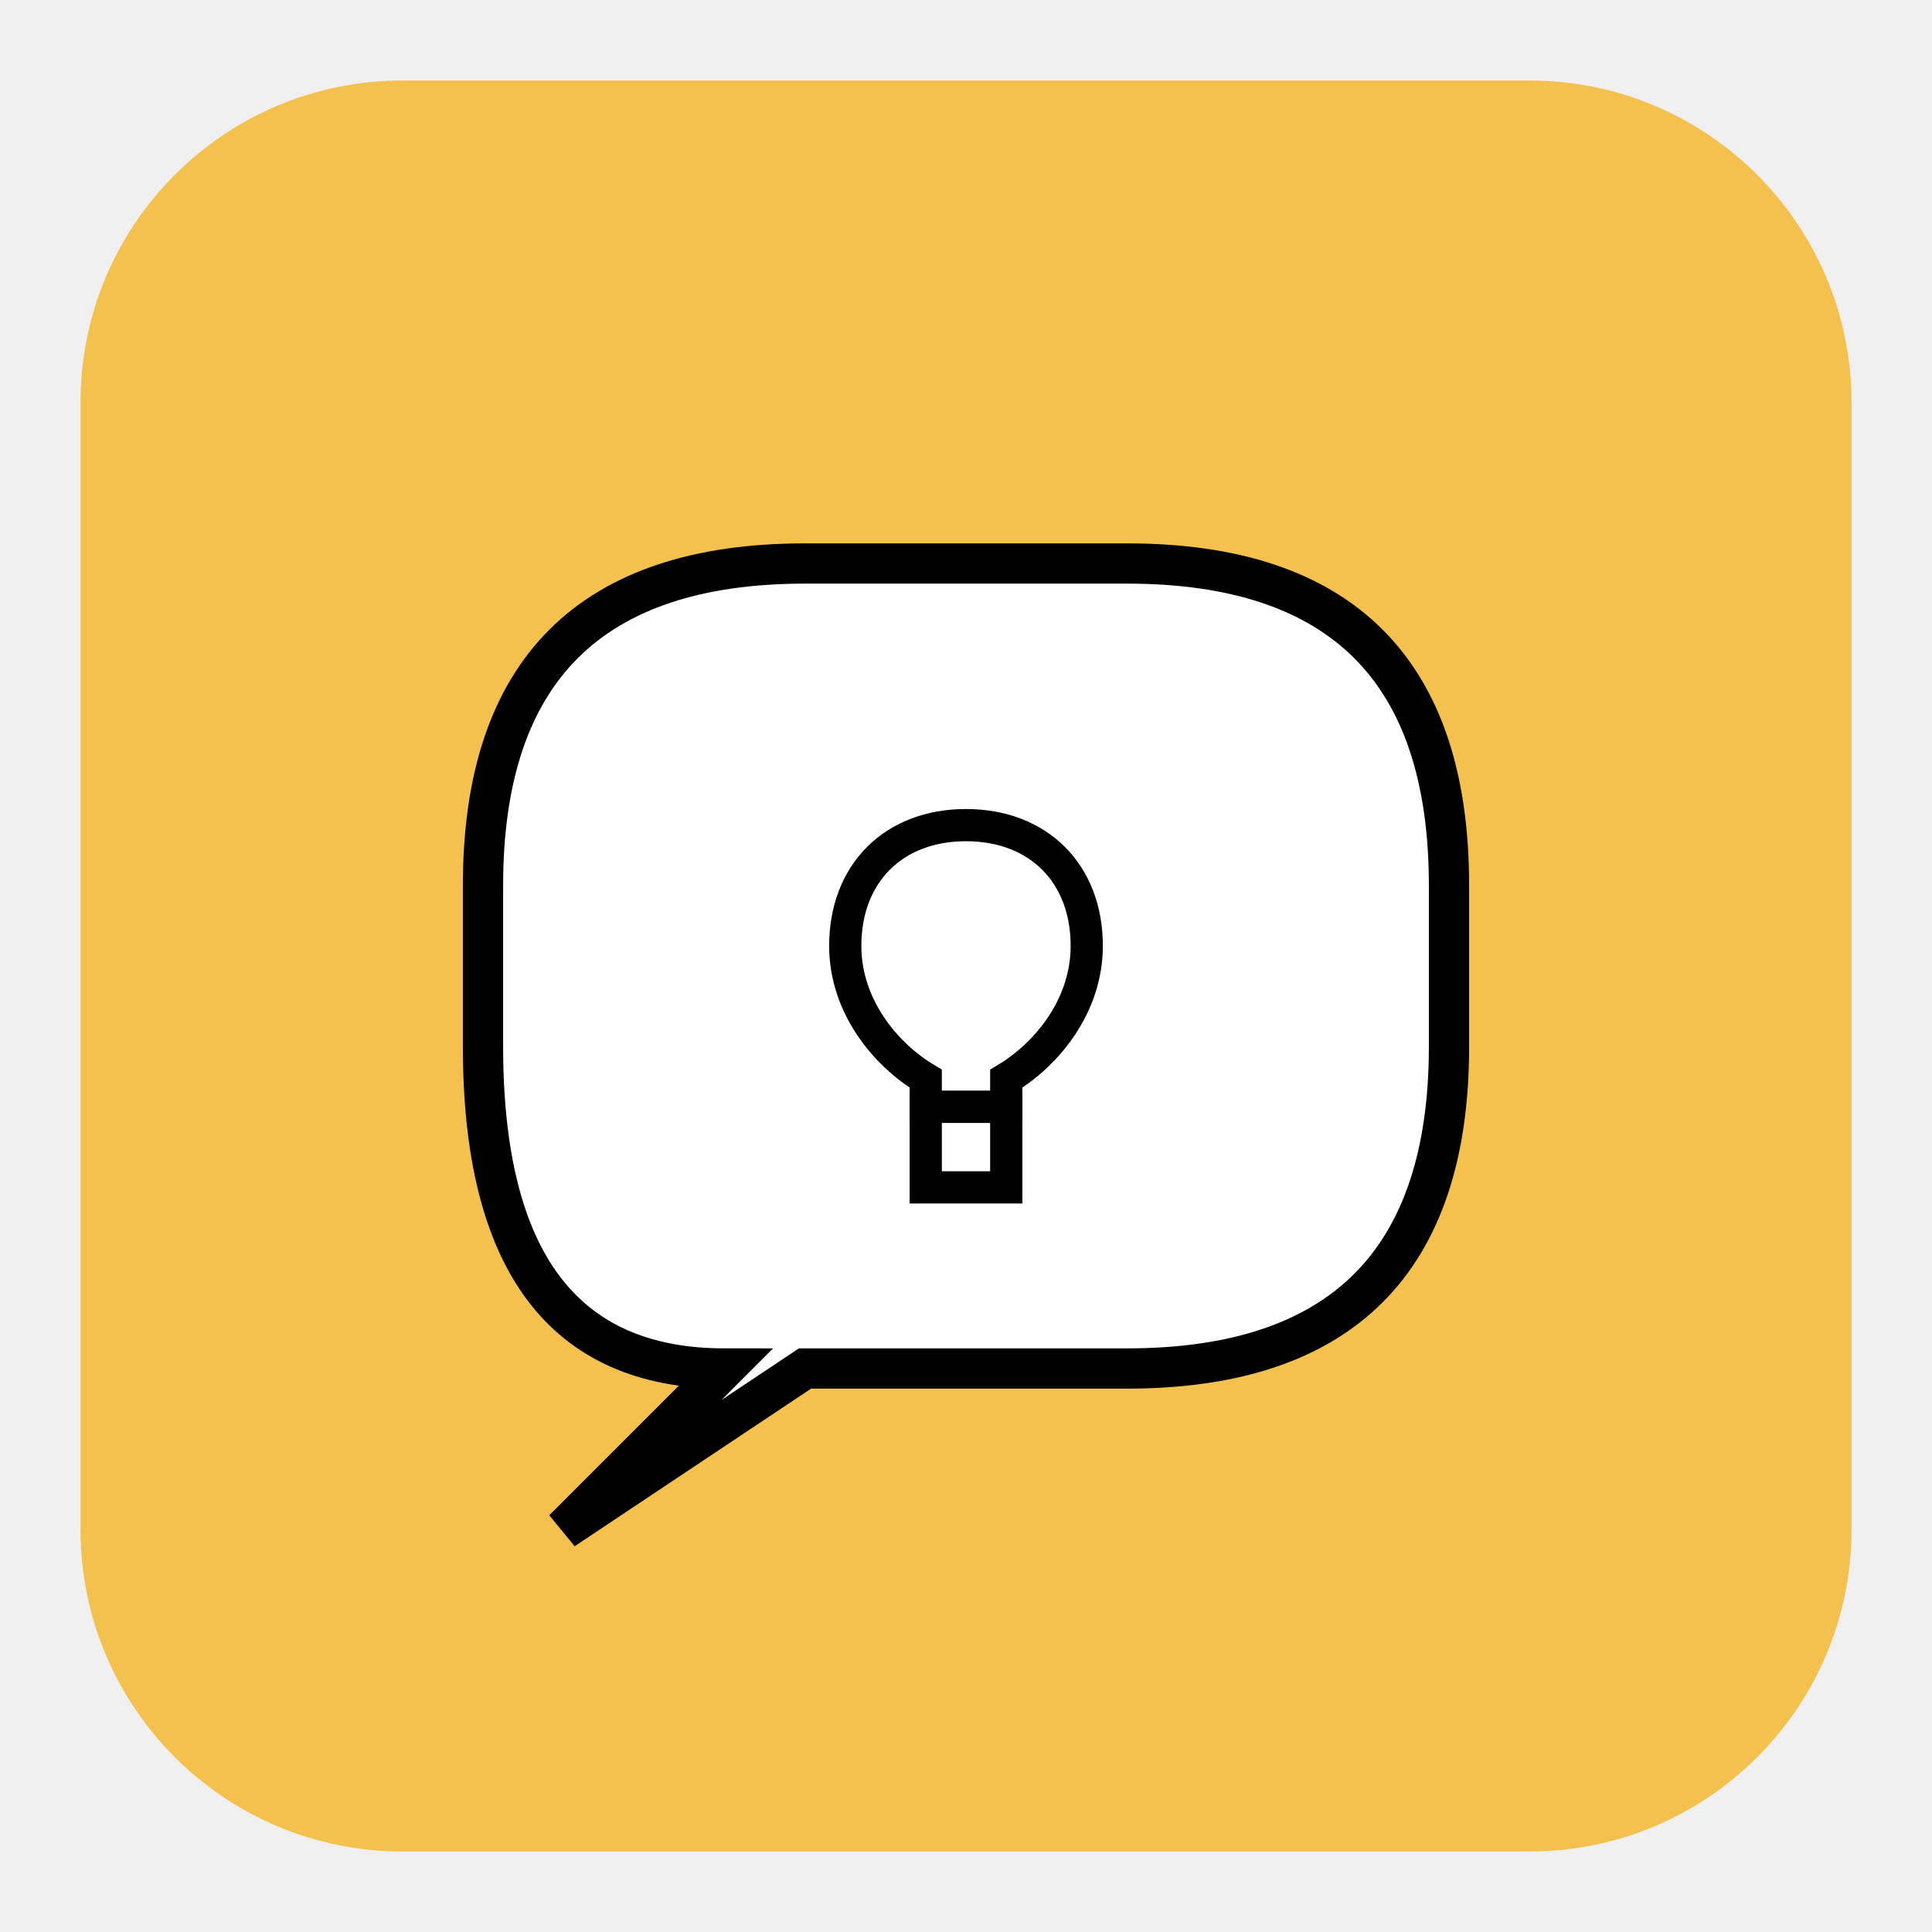
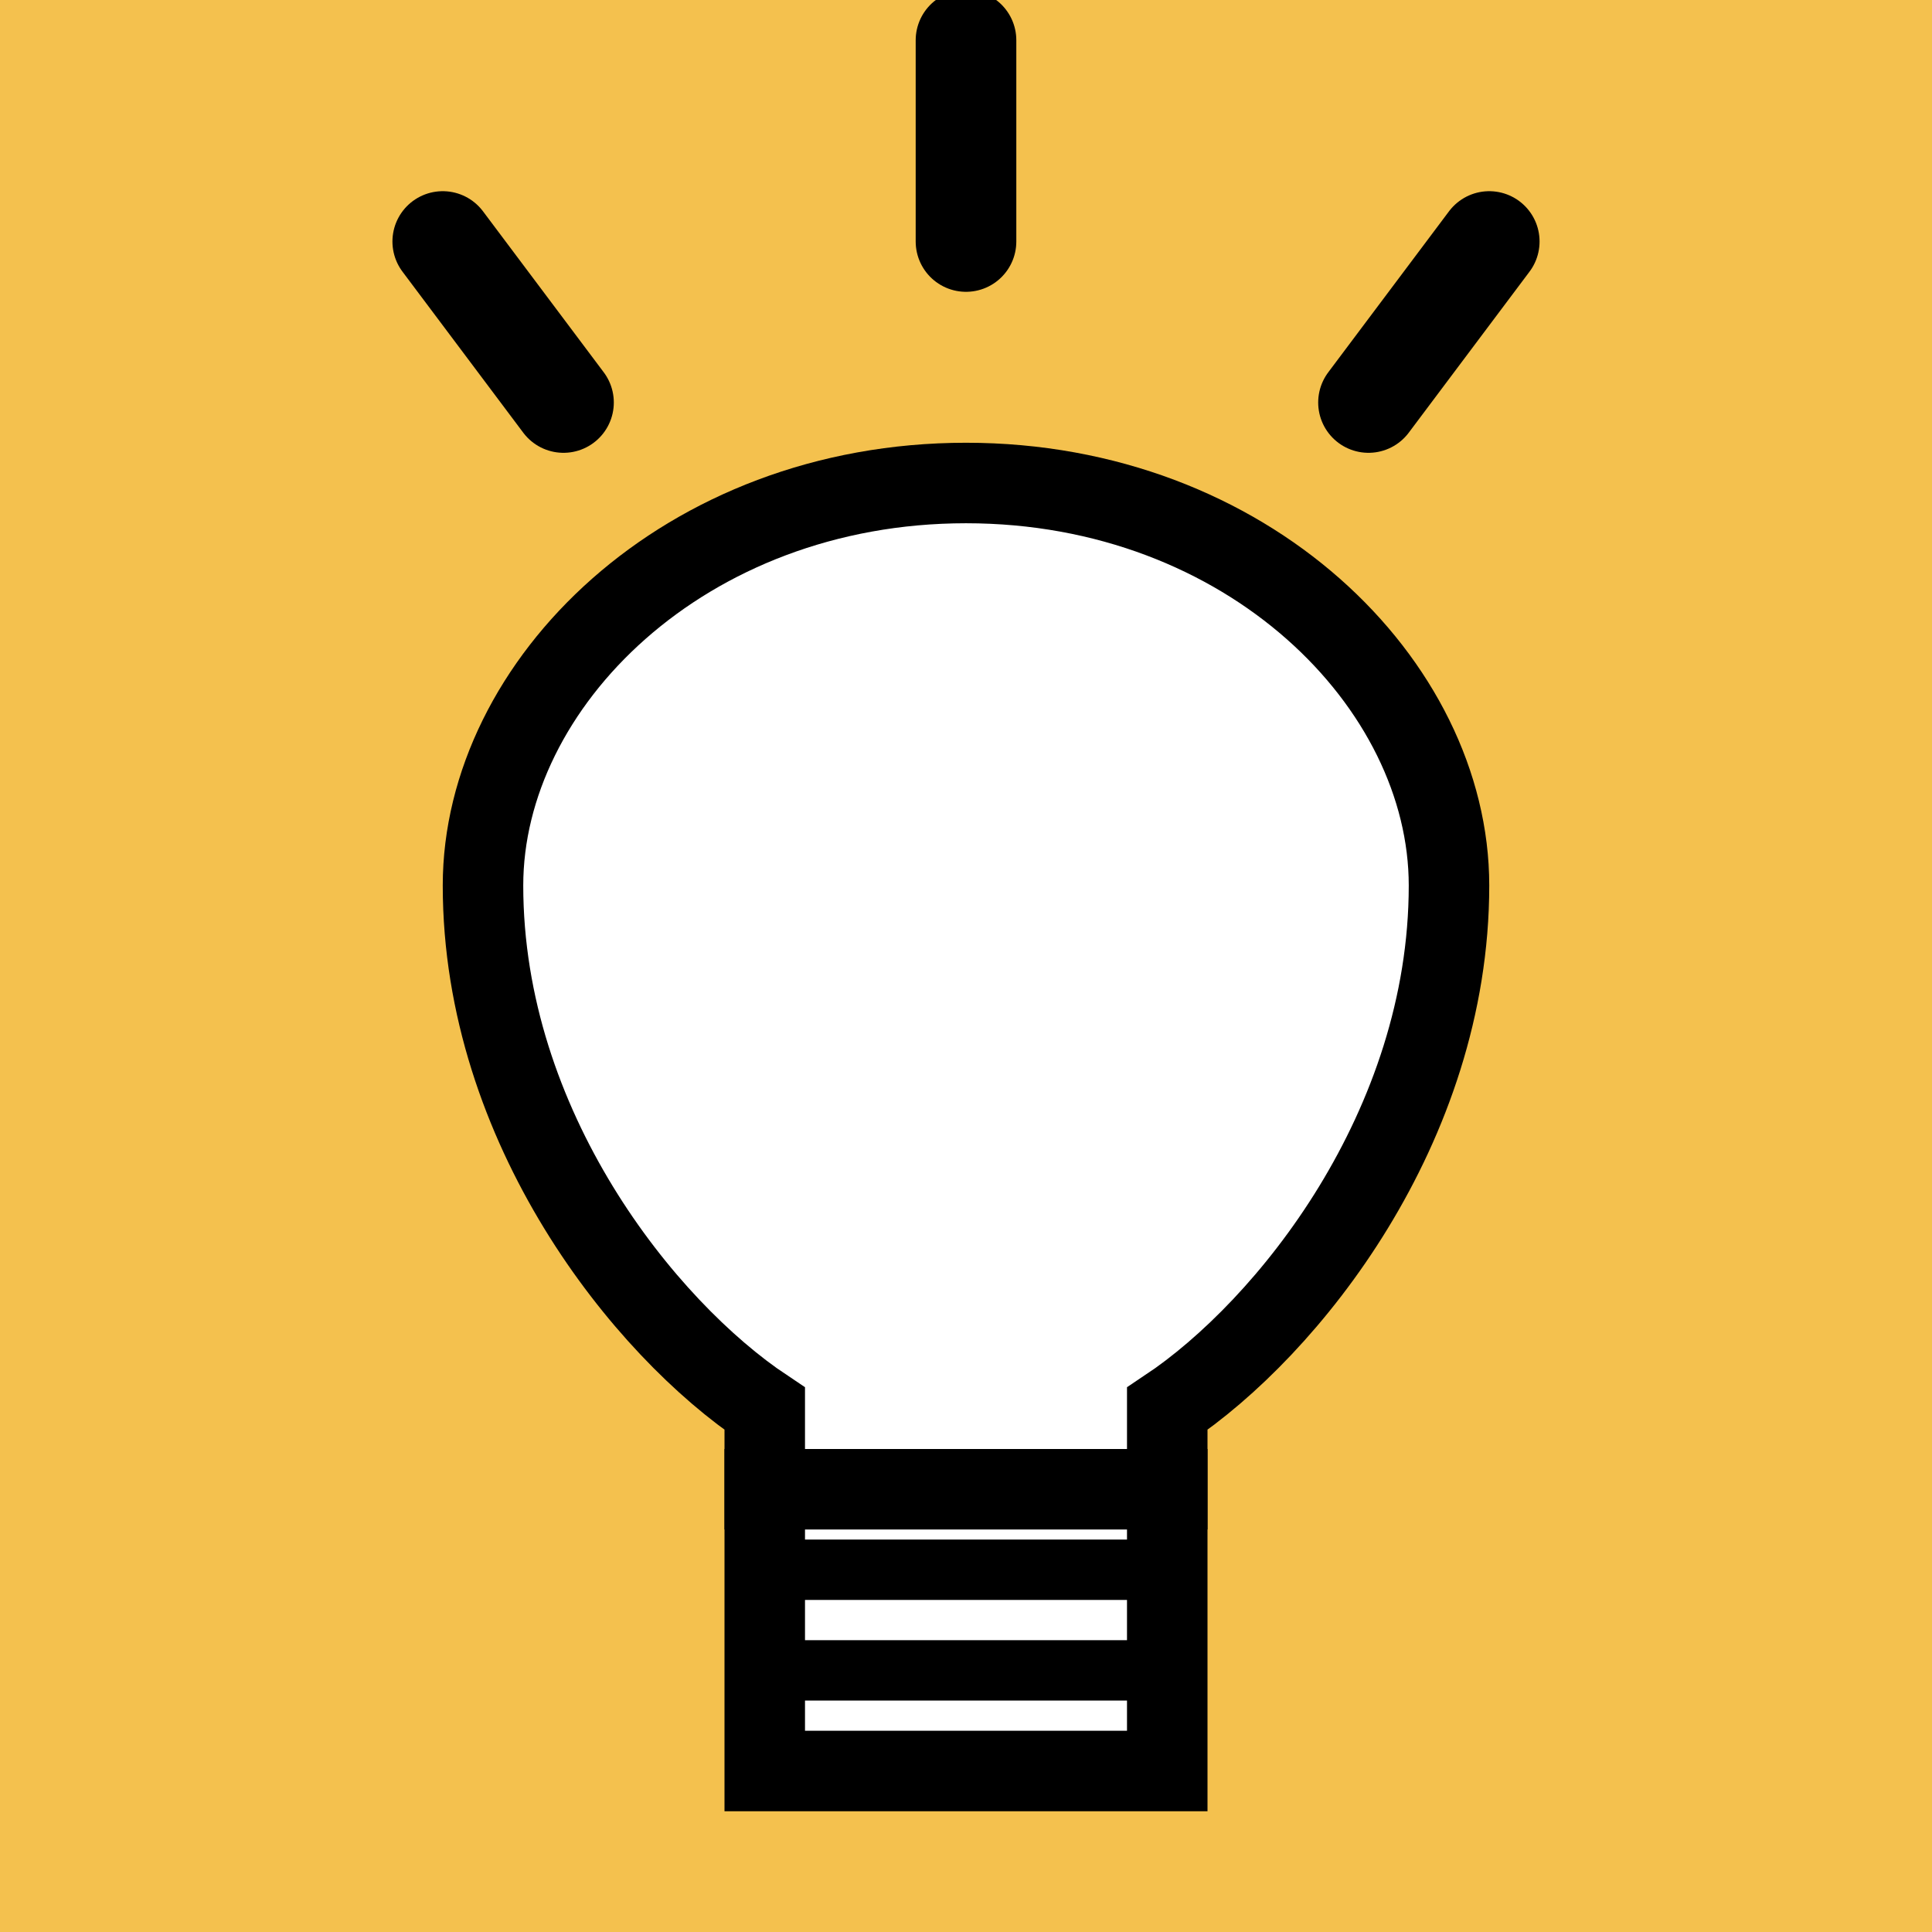
<svg xmlns="http://www.w3.org/2000/svg" width="48" height="48" viewBox="0 0 48 48">
-   <rect x="2" y="2" width="44" height="44" rx="8" ry="8" fill="#F4C14E" />
-   <g transform="translate(12, 14)">
-     <path d="M0 8 Q0 0 8 0 L16 0 Q24 0 24 8 L24 12 Q24 20 16 20 L8 20 L2 24 L6 20 Q0 20 0 12 Z" fill="white" stroke="#000000" stroke-width="1" />
-     <g transform="translate(12, 10)">
-       <path d="M0 -3.5 C-1.8 -3.5, -3 -2.3, -3 -0.5 C-3 1, -2 2.2, -1 2.8 L-1 3.5 L1 3.5 L1 2.8 C2 2.2, 3 1, 3 -0.5 C3 -2.3, 1.8 -3.5, 0 -3.5 Z" fill="white" stroke="#000000" stroke-width="0.8" />
-       <rect x="-1" y="3.5" width="2" height="2" fill="white" stroke="#000000" stroke-width="0.8" />
+   <rect width="48" height="48" fill="#F4C14E" />
+   <g transform="translate(24, 24)">
+     <path d="M0 -12 C-7 -12, -12 -7, -12 -2 C-12 4, -8 9, -5 11 L-5 13 L5 13 L5 11 C8 9, 12 4, 12 -2 C12 -7, 7 -12, 0 -12 Z" fill="#FFFFFF" stroke="#000000" stroke-width="2" />
+     <rect x="-5" y="13" width="10" height="7" fill="#FFFFFF" stroke="#000000" stroke-width="2" />
+     <line x1="-5" y1="15" x2="5" y2="15" stroke="#000000" stroke-width="1.5" />
+     <line x1="-5" y1="17.5" x2="5" y2="17.5" stroke="#000000" stroke-width="1.5" />
+     <g stroke="#000000" stroke-width="2.5" stroke-linecap="round">
+       <line x1="0" y1="-18" x2="0" y2="-23" />
+       <line x1="-10" y1="-14" x2="-13" y2="-18" />
+       <line x1="10" y1="-14" x2="13" y2="-18" />
    </g>
  </g>
</svg>
